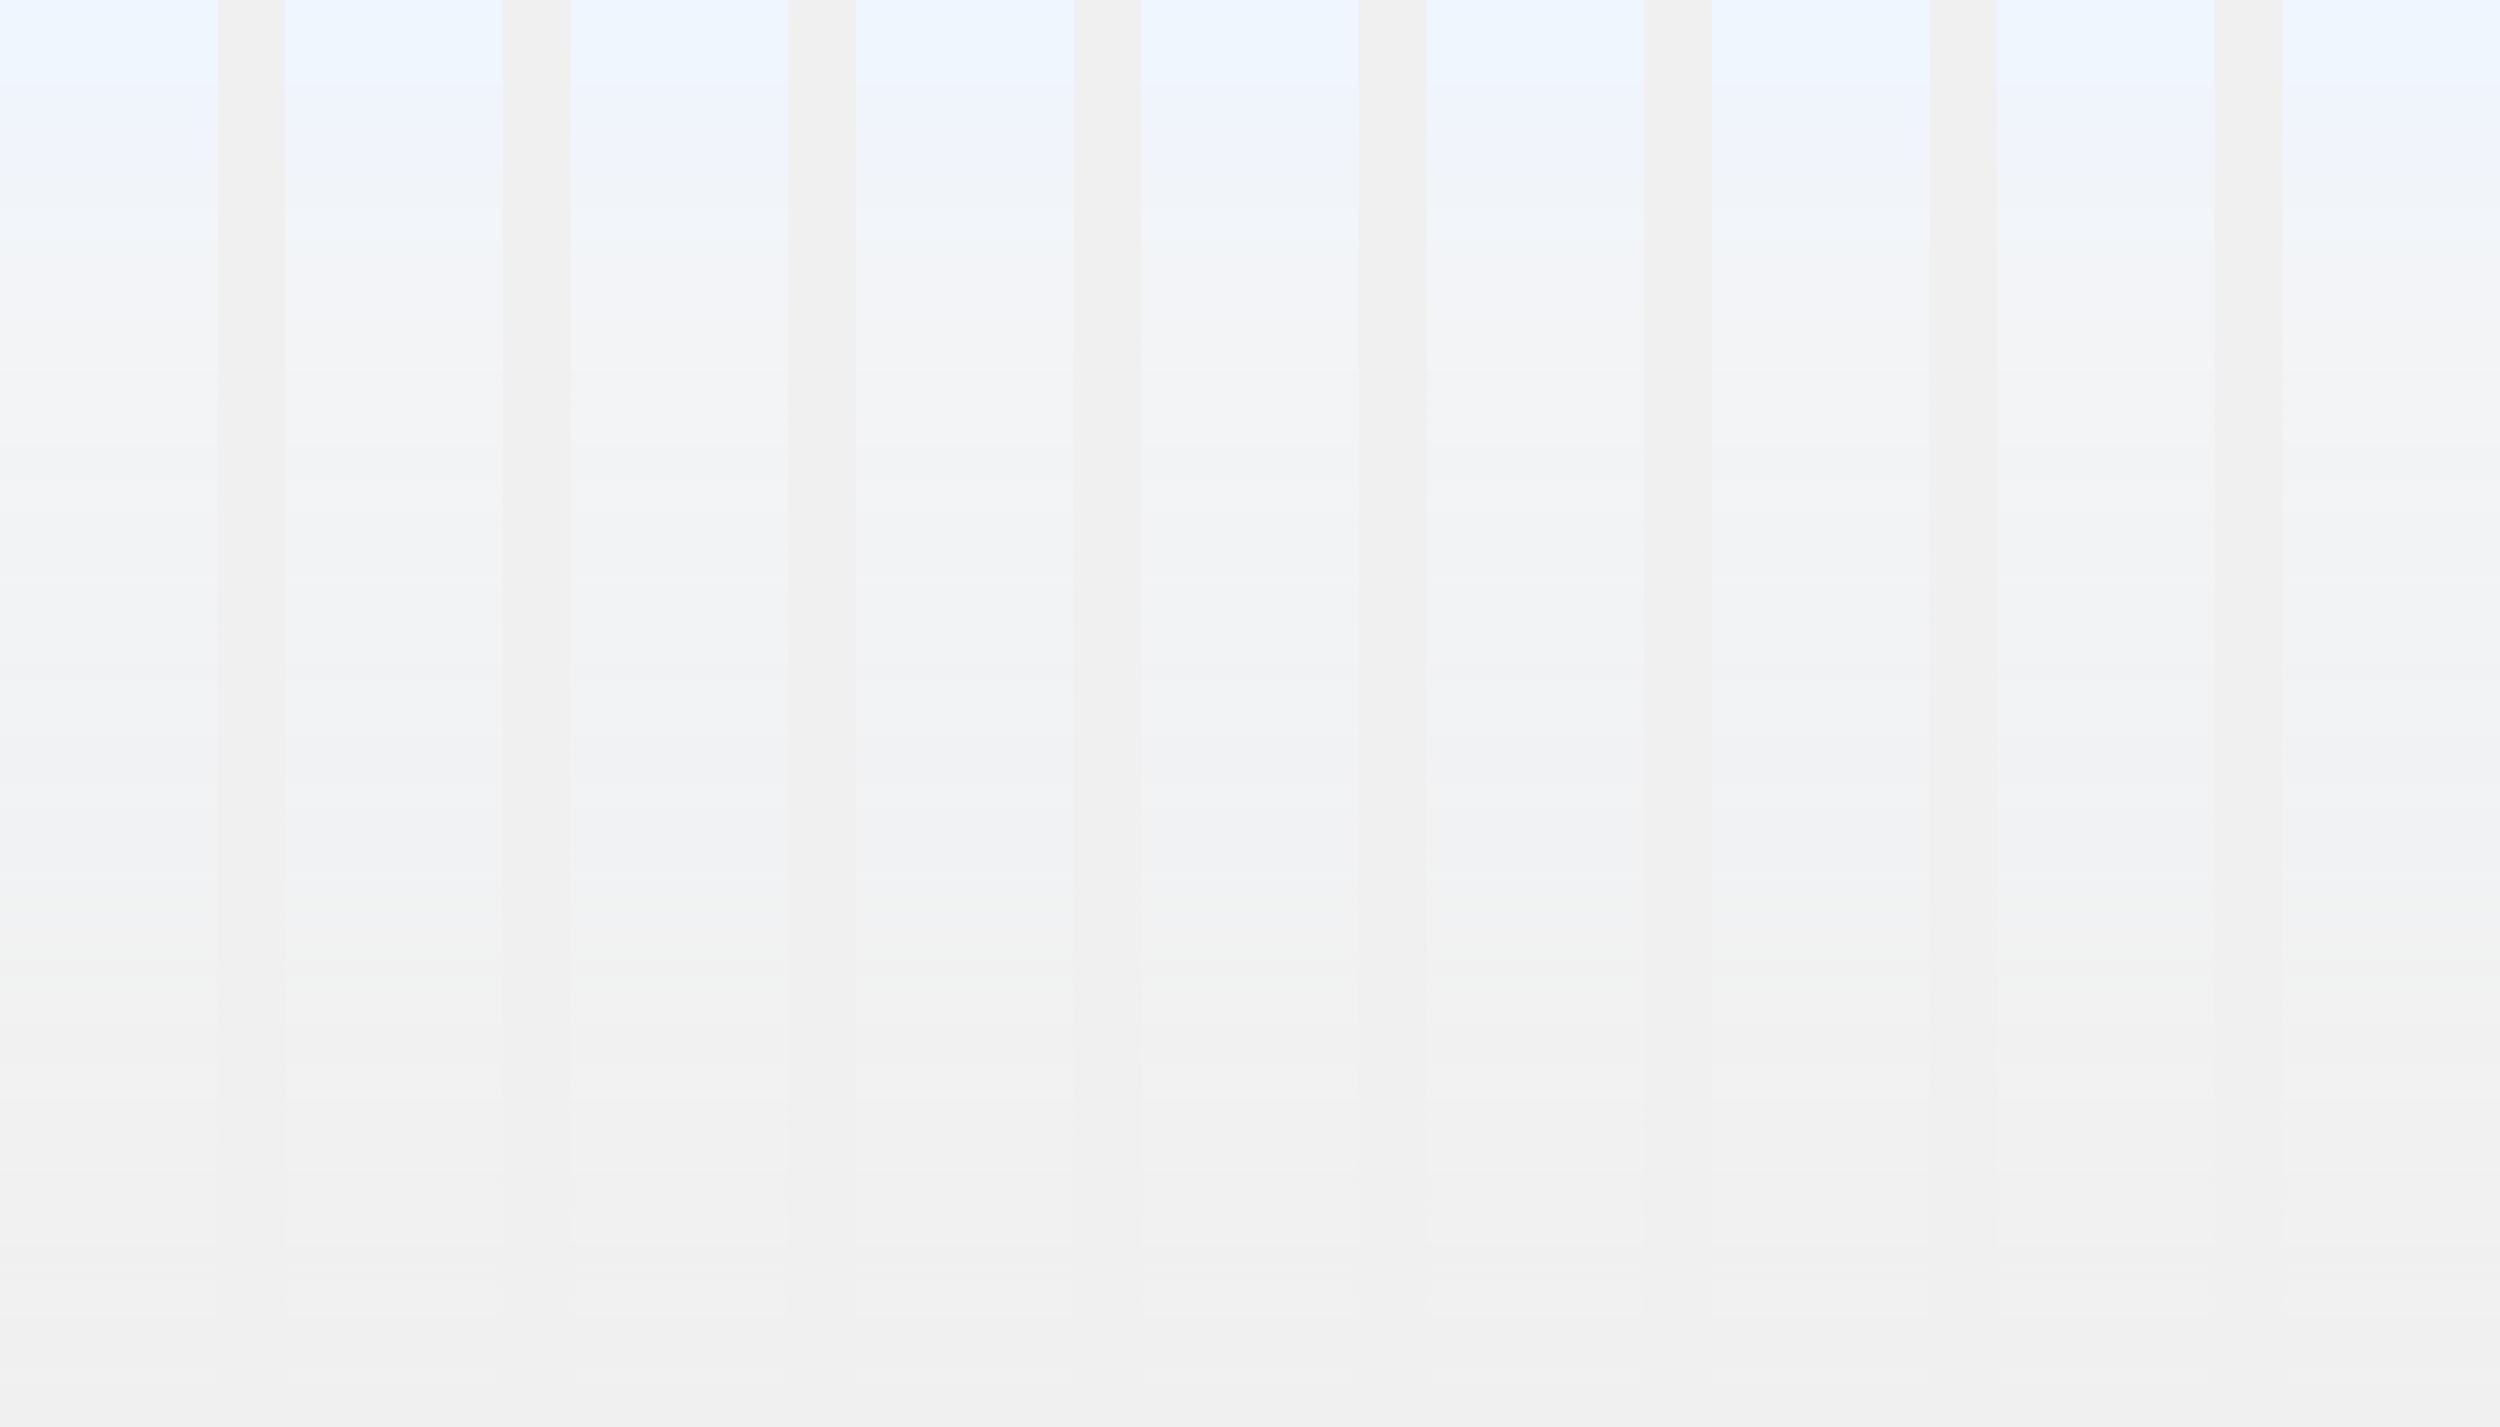
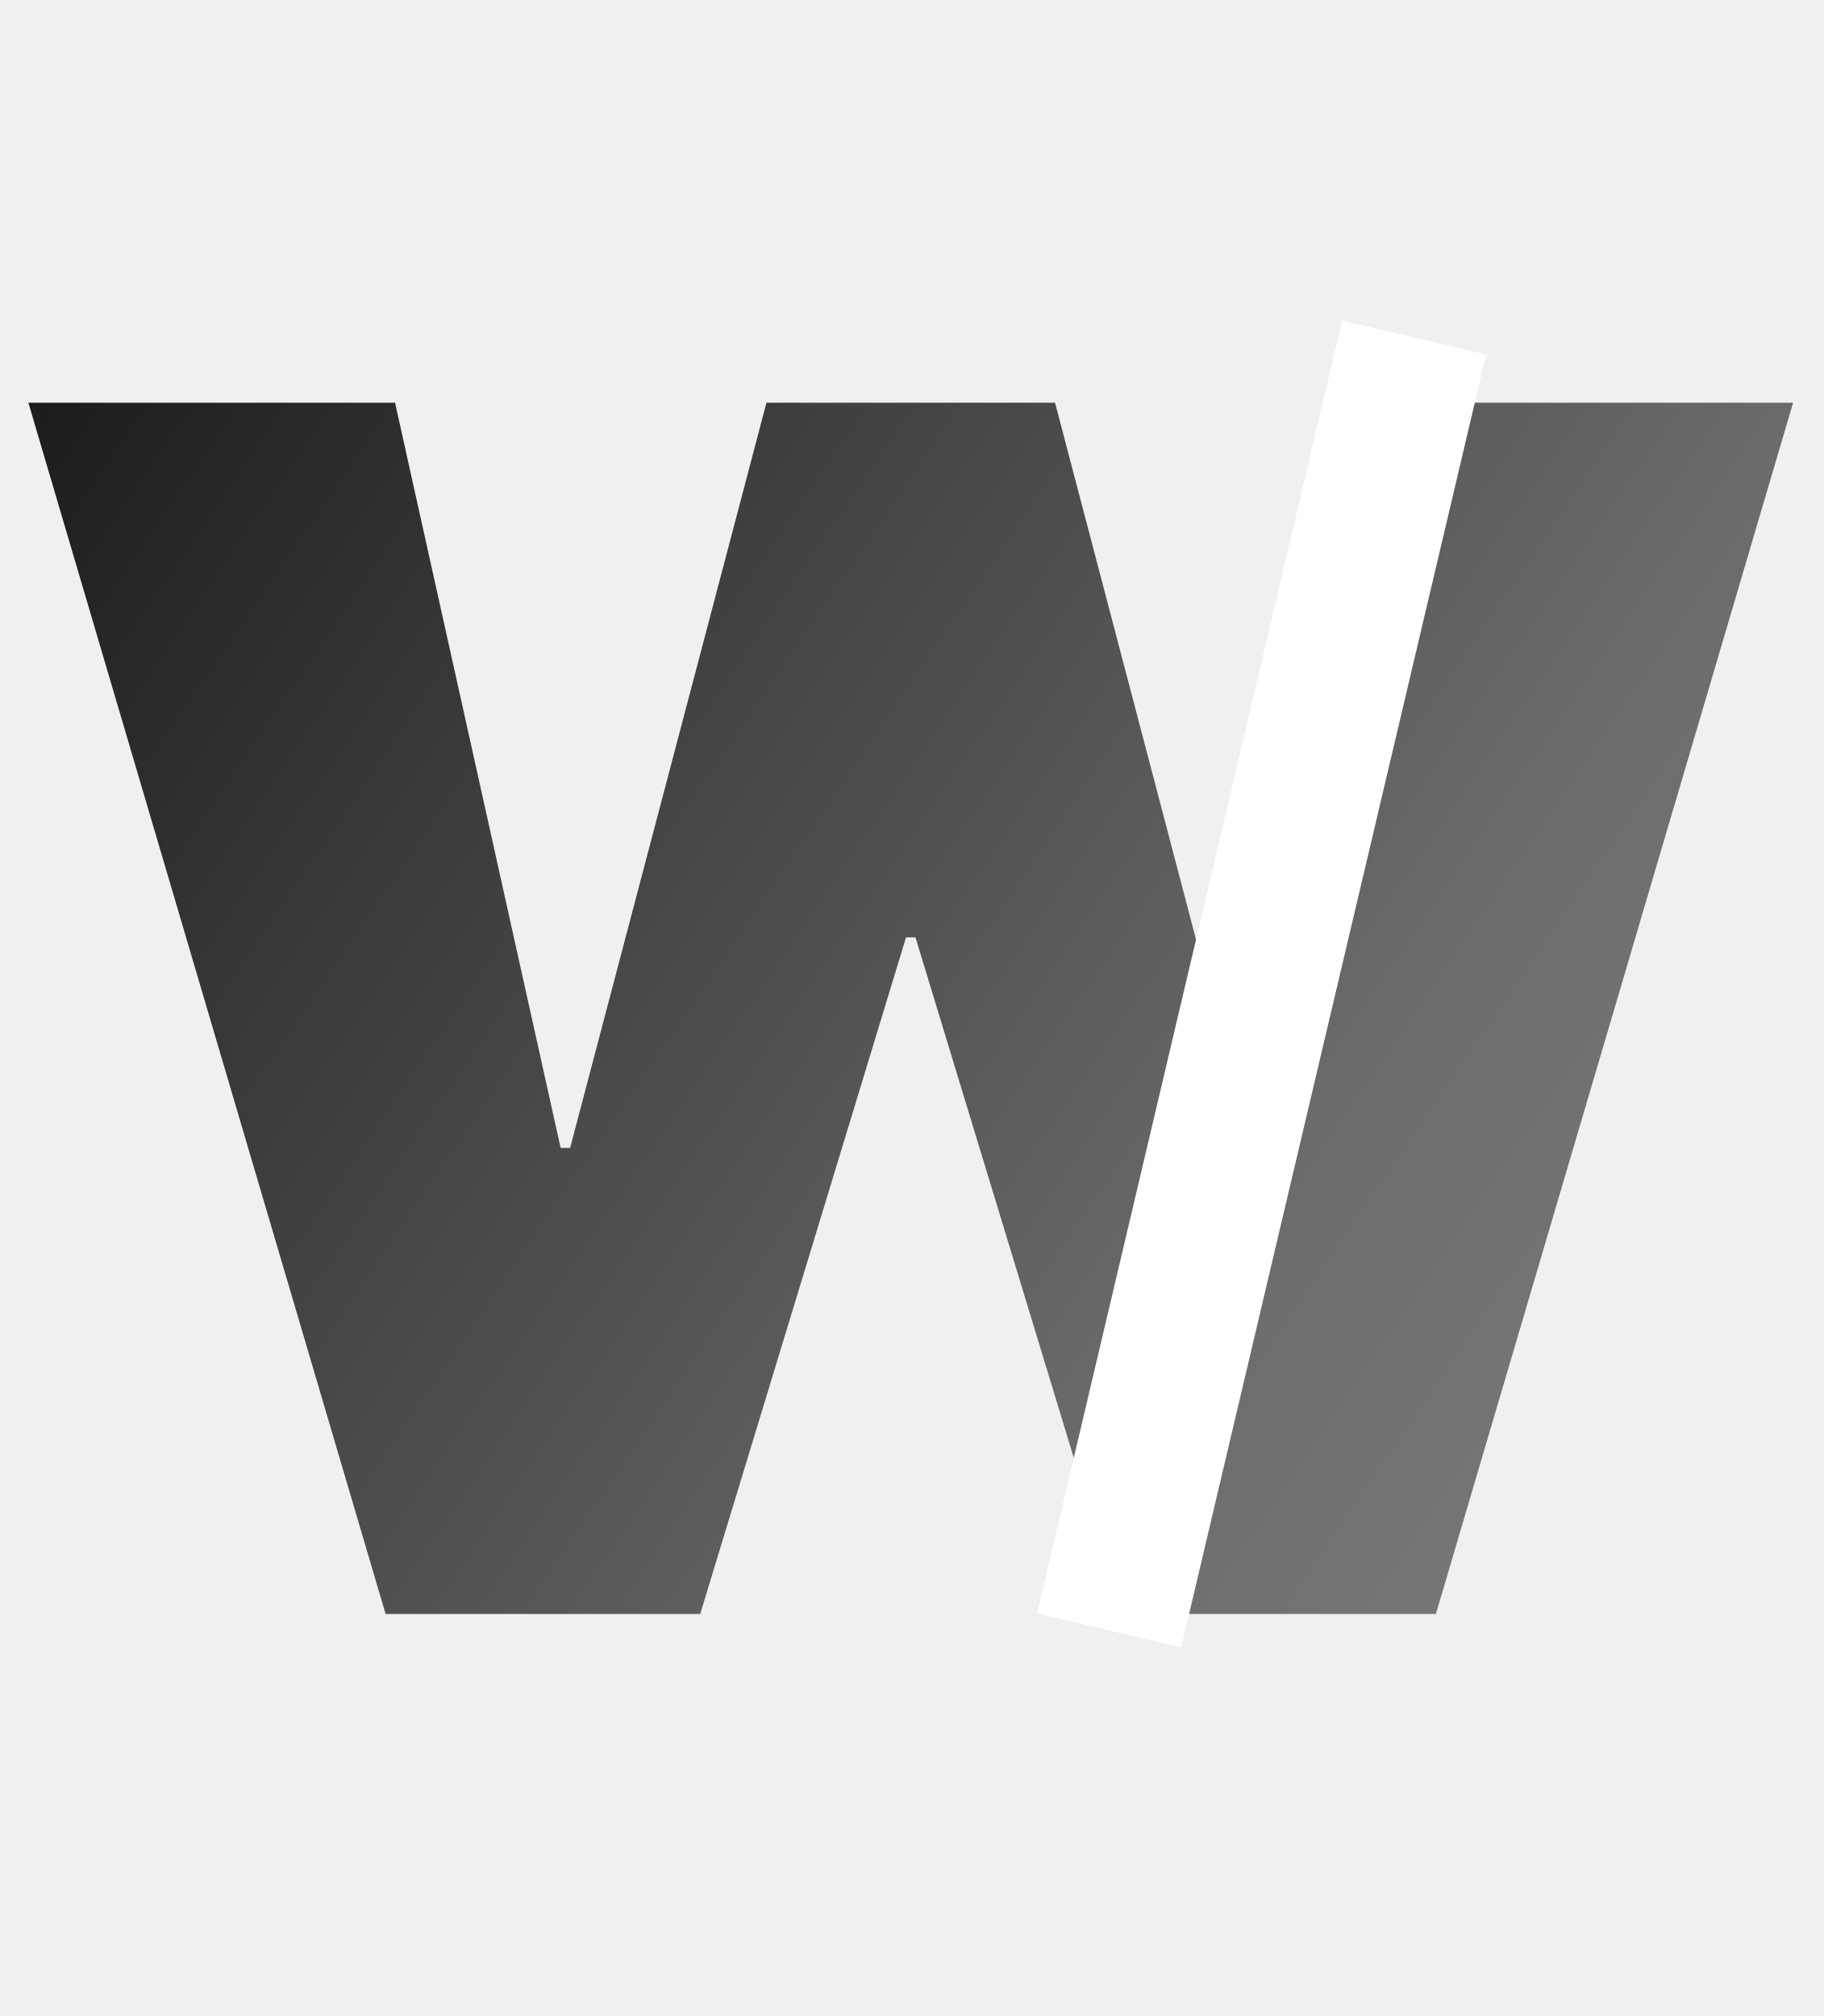
- <svg xmlns="http://www.w3.org/2000/svg" width="736" height="420" fill="none">
-   <path fill="url(#a)" d="M0 0h64v420H0z" />
-   <path fill="url(#b)" d="M84 0h64v420H84z" />
-   <path fill="url(#c)" d="M168 0h64v420h-64z" />
-   <path fill="url(#d)" d="M252 0h64v420h-64z" />
-   <path fill="url(#e)" d="M336 0h64v420h-64z" />
-   <path fill="url(#f)" d="M420 0h64v420h-64z" />
-   <path fill="url(#g)" d="M504 0h64v420h-64z" />
-   <path fill="url(#h)" d="M588 0h64v420h-64z" />
-   <path fill="url(#i)" d="M672 0h64v420h-64z" />
+ <svg xmlns="http://www.w3.org/2000/svg" width="313" height="346" viewBox="0 0 313 346" fill="none">
+   <path d="M66.18 277L4.872 69.12H67.805L96.226 197.015H97.85L131.549 69.12H181.083L214.782 197.421H216.406L244.827 69.12H307.759L246.451 277H192.451L157.128 160.88H155.504L120.18 277H66.18Z" fill="url(#paint0_linear_3_6)" />
+   <rect width="25.412" height="228" transform="matrix(-0.973287 -0.229593 -0.229593 0.973287 255.08 60.8343)" fill="white" />
  <defs>
-     <linearGradient id="a" x1="32" x2="32" y1="0" y2="420" gradientUnits="userSpaceOnUse">
-       <stop stop-color="#EFF6FF" />
-       <stop offset=".235" stop-color="#F3F4F6" />
-       <stop offset="1" stop-color="#F3F4F6" stop-opacity="0" />
-     </linearGradient>
-     <linearGradient id="b" x1="116" x2="116" y1="0" y2="420" gradientUnits="userSpaceOnUse">
-       <stop stop-color="#EFF6FF" />
-       <stop offset=".235" stop-color="#F3F4F6" />
-       <stop offset="1" stop-color="#F3F4F6" stop-opacity="0" />
-     </linearGradient>
-     <linearGradient id="c" x1="200" x2="200" y1="0" y2="420" gradientUnits="userSpaceOnUse">
-       <stop stop-color="#EFF6FF" />
-       <stop offset=".235" stop-color="#F3F4F6" />
-       <stop offset="1" stop-color="#F3F4F6" stop-opacity="0" />
-     </linearGradient>
-     <linearGradient id="d" x1="284" x2="284" y1="0" y2="420" gradientUnits="userSpaceOnUse">
-       <stop stop-color="#EFF6FF" />
-       <stop offset=".235" stop-color="#F3F4F6" />
-       <stop offset="1" stop-color="#F3F4F6" stop-opacity="0" />
-     </linearGradient>
-     <linearGradient id="e" x1="368" x2="368" y1="0" y2="420" gradientUnits="userSpaceOnUse">
-       <stop stop-color="#EFF6FF" />
-       <stop offset=".235" stop-color="#F3F4F6" />
-       <stop offset="1" stop-color="#F3F4F6" stop-opacity="0" />
-     </linearGradient>
-     <linearGradient id="f" x1="452" x2="452" y1="0" y2="420" gradientUnits="userSpaceOnUse">
-       <stop stop-color="#EFF6FF" />
-       <stop offset=".235" stop-color="#F3F4F6" />
-       <stop offset="1" stop-color="#F3F4F6" stop-opacity="0" />
-     </linearGradient>
-     <linearGradient id="g" x1="536" x2="536" y1="0" y2="420" gradientUnits="userSpaceOnUse">
-       <stop stop-color="#EFF6FF" />
-       <stop offset=".235" stop-color="#F3F4F6" />
-       <stop offset="1" stop-color="#F3F4F6" stop-opacity="0" />
-     </linearGradient>
-     <linearGradient id="h" x1="620" x2="620" y1="0" y2="420" gradientUnits="userSpaceOnUse">
-       <stop stop-color="#EFF6FF" />
-       <stop offset=".235" stop-color="#F3F4F6" />
-       <stop offset="1" stop-color="#F3F4F6" stop-opacity="0" />
-     </linearGradient>
-     <linearGradient id="i" x1="704" x2="704" y1="0" y2="420" gradientUnits="userSpaceOnUse">
-       <stop stop-color="#EFF6FF" />
-       <stop offset=".235" stop-color="#F3F4F6" />
-       <stop offset="1" stop-color="#F3F4F6" stop-opacity="0" />
+     <linearGradient id="paint0_linear_3_6" x1="4.06876e-06" y1="64" x2="313" y2="277" gradientUnits="userSpaceOnUse">
+       <stop stop-color="#1A1A1A" />
+       <stop offset="0.685" stop-color="#6B6B6B" />
+       <stop offset="1" stop-color="#808080" />
    </linearGradient>
  </defs>
</svg>
